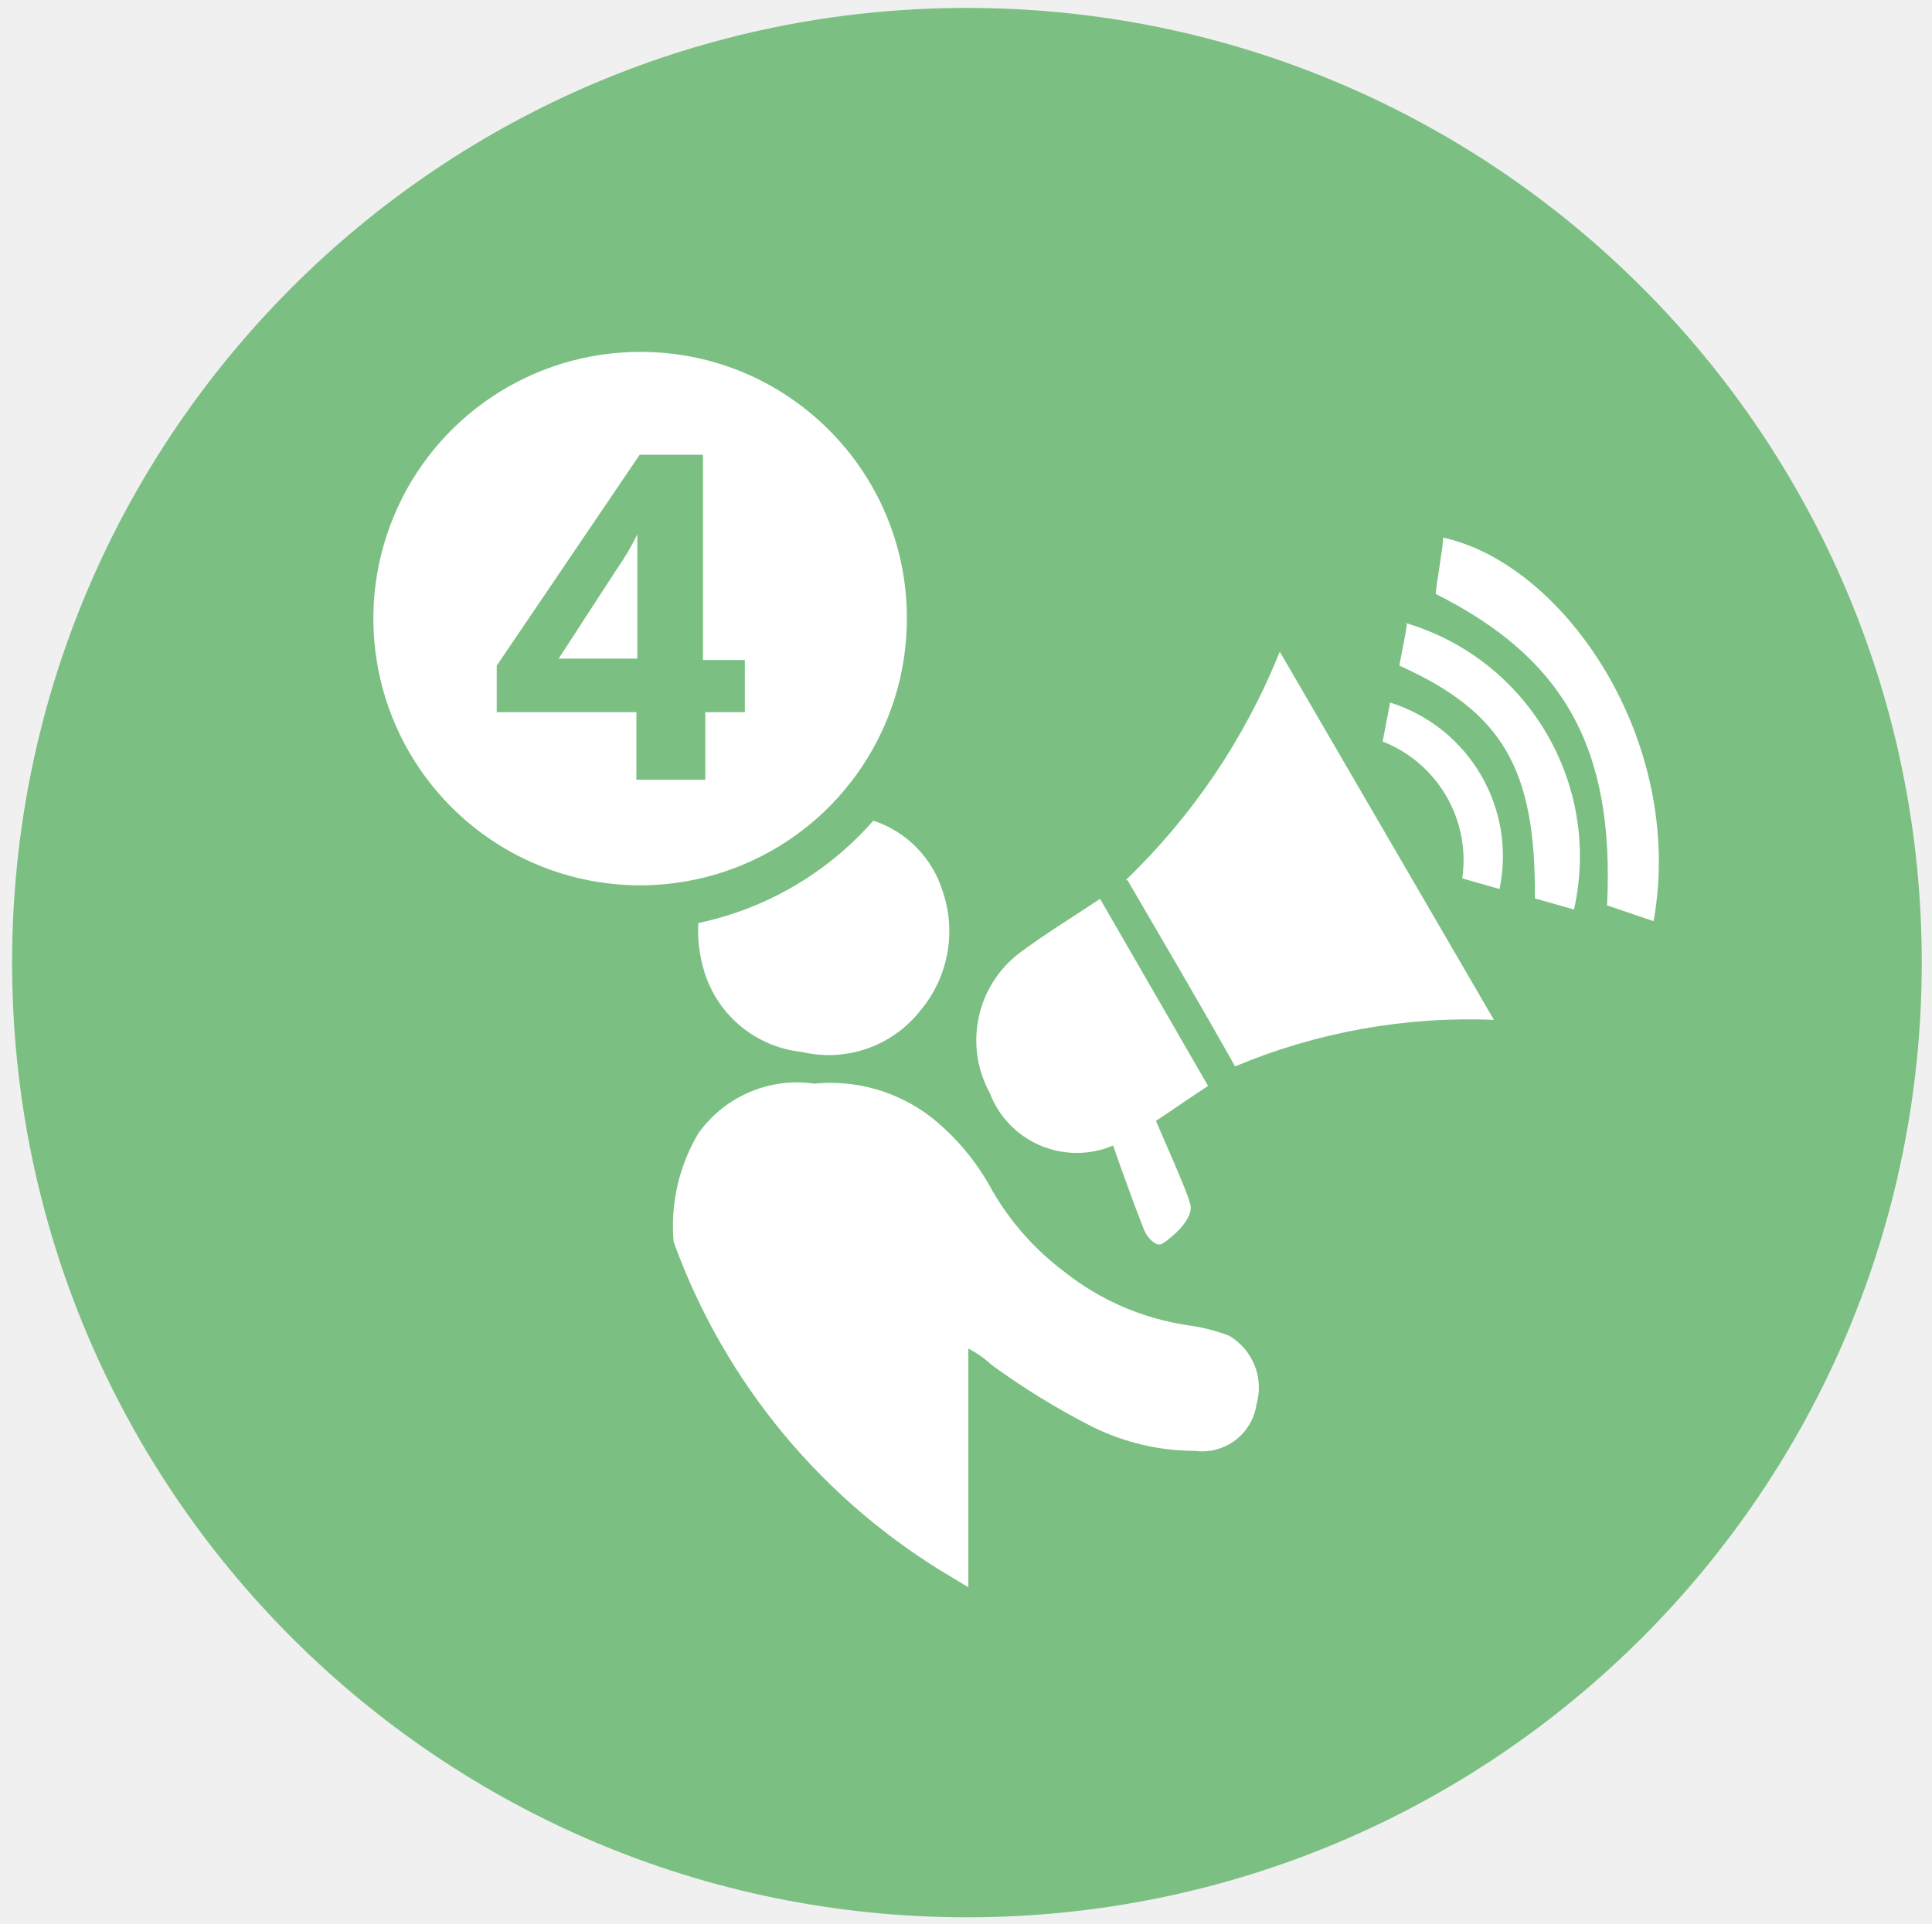
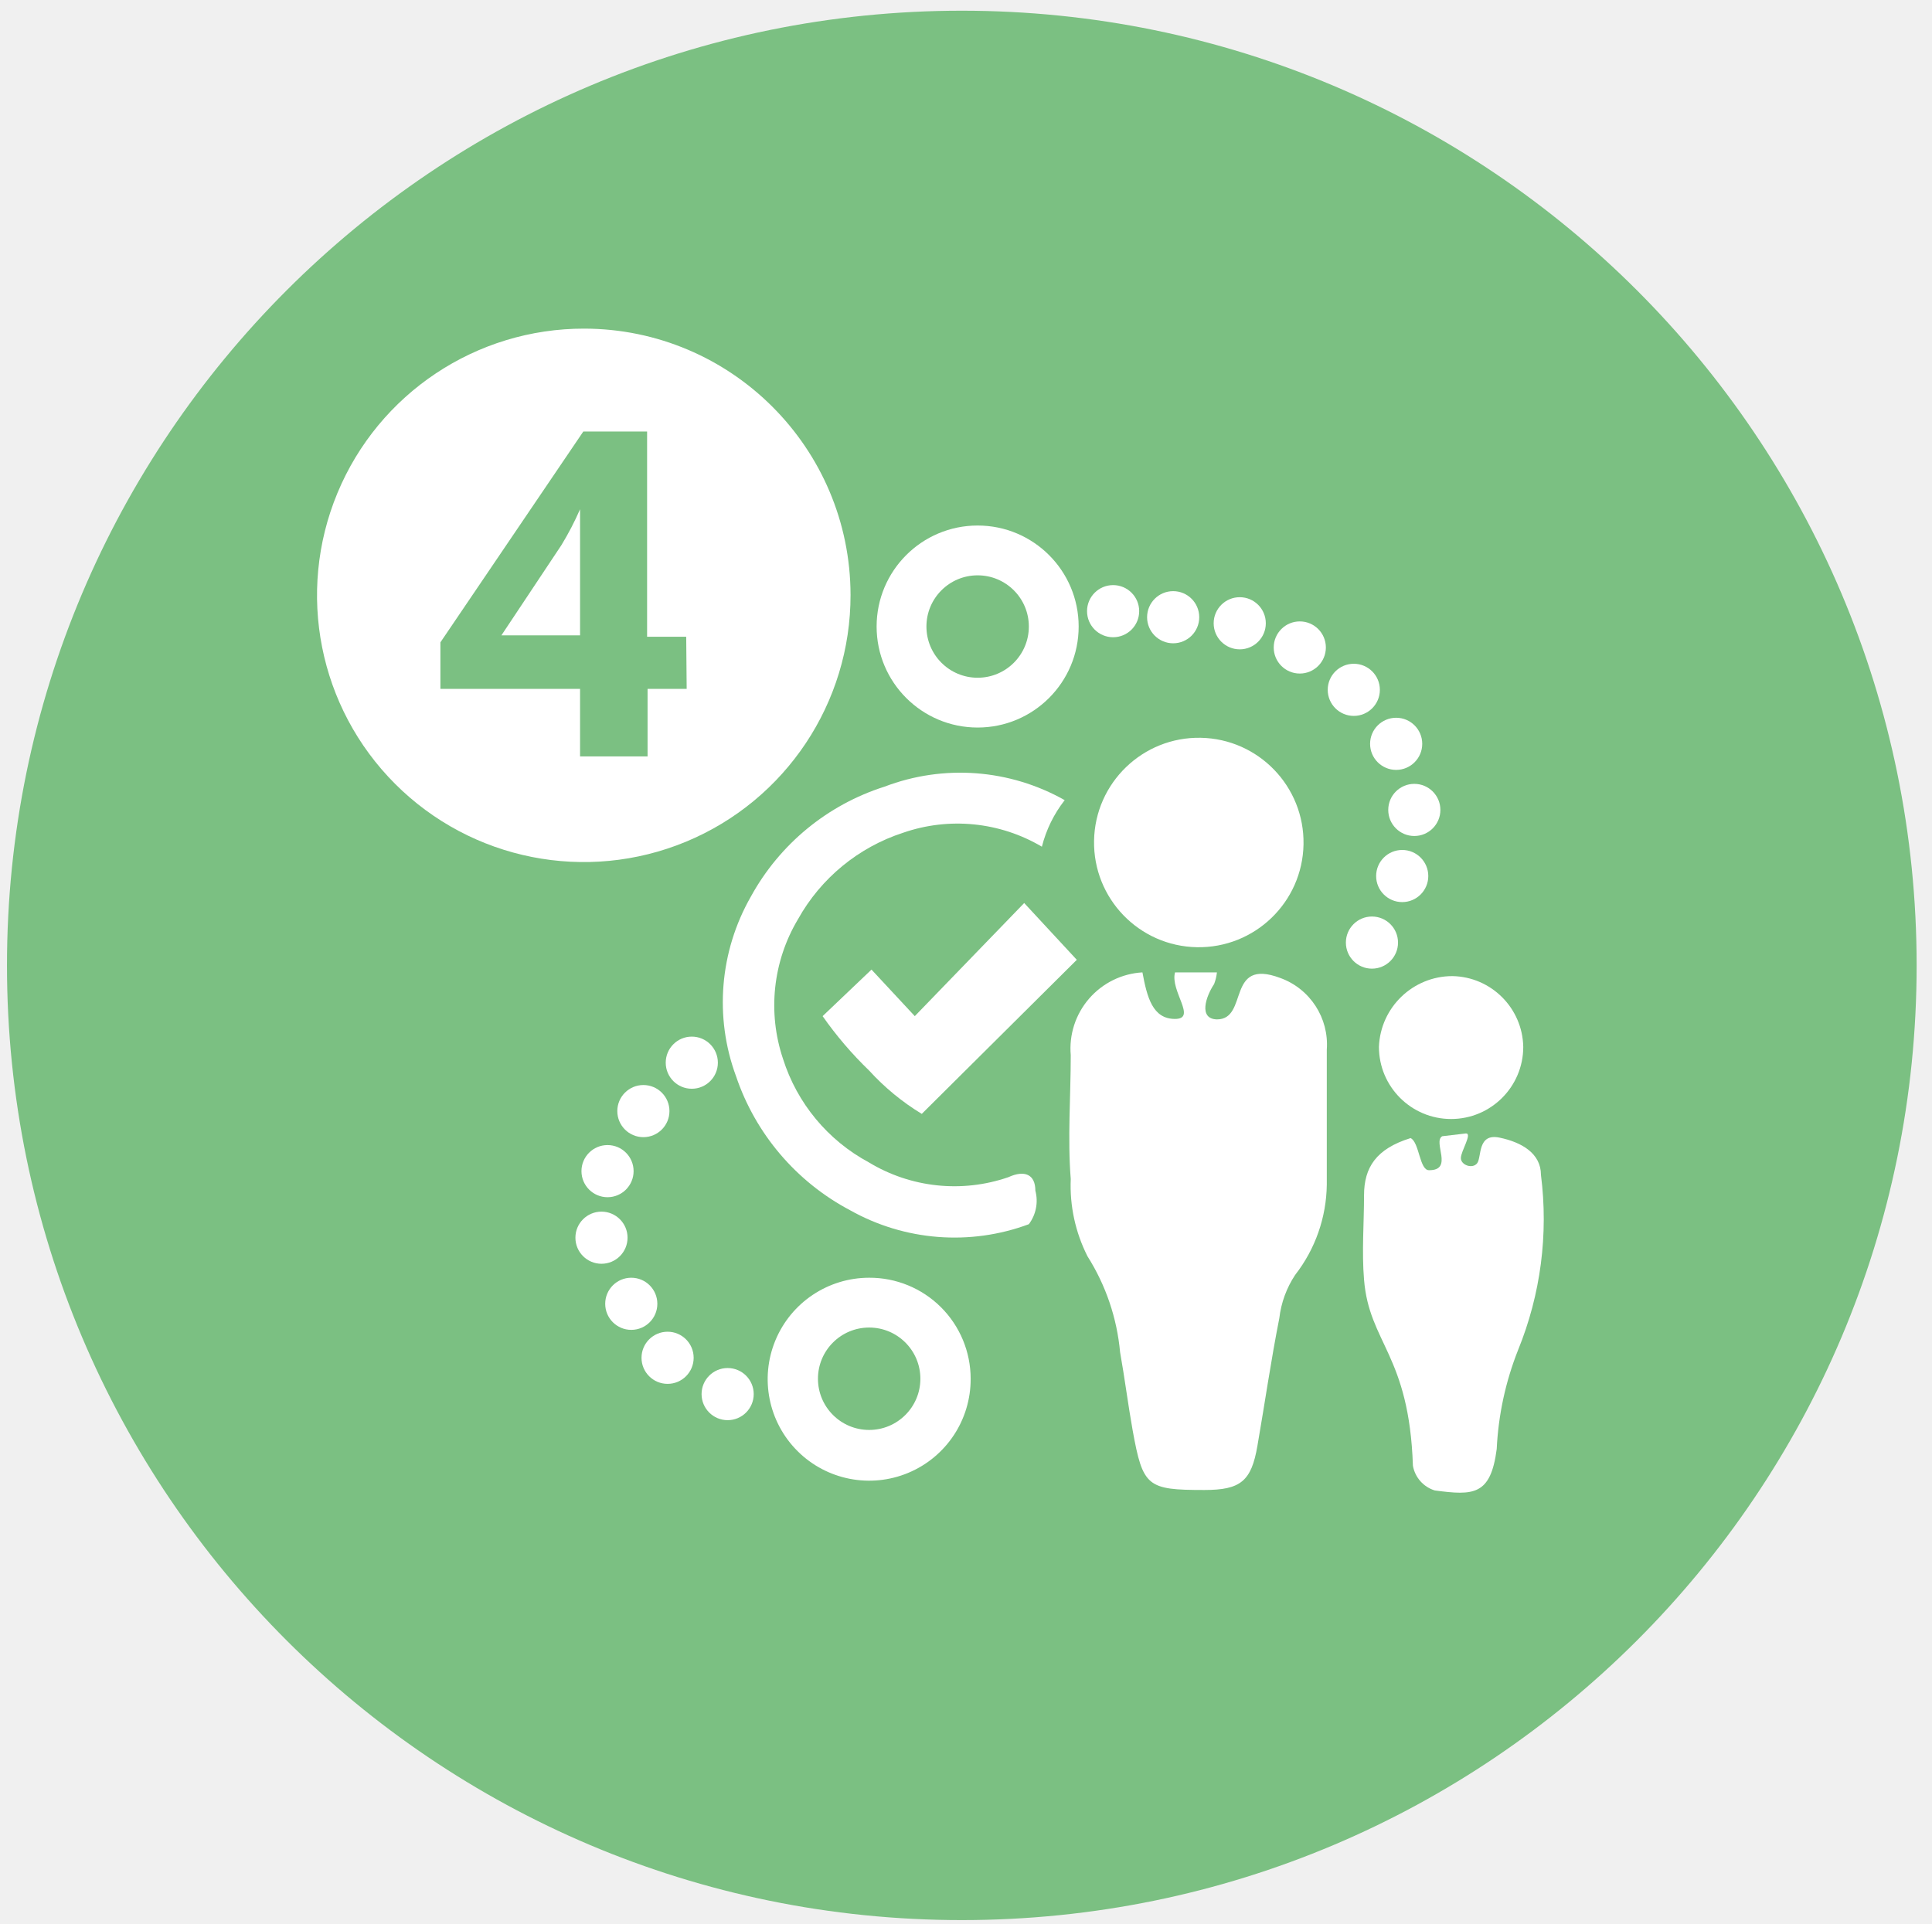
<svg xmlns="http://www.w3.org/2000/svg" id="Capa_1" data-name="Capa 1" viewBox="0 0 41.5 41.33">
  <defs>
    <style>.cls-1{fill:#7bc082;}.cls-2{fill:#fff;}</style>
  </defs>
-   <circle class="cls-1" cx="20.77" cy="20.68" r="20.51" />
-   <path class="cls-2" d="M20,24a5.06,5.06,0,0,1,1.31,1.57,5.83,5.83,0,0,0,1.55,1.75,5.57,5.57,0,0,0,2.65,1.15,4.15,4.15,0,0,1,.88.22,1.29,1.29,0,0,1,.6,1.48,1.18,1.18,0,0,1-1.32,1,5,5,0,0,1-2.21-.52,15.9,15.9,0,0,1-2.15-1.32,2.45,2.45,0,0,0-.51-.36v5.13l-.33-.2a13.82,13.82,0,0,1-6-7.22A3.89,3.89,0,0,1,15,24.35a2.6,2.6,0,0,1,2.49-1.07A3.54,3.54,0,0,1,20,24ZM13.26,12.21,12,14.15h1.69V13c0-.2,0-.49,0-.86s0-.6,0-.66h0A5.35,5.35,0,0,1,13.26,12.21Zm.5-4.65a5.73,5.73,0,1,0,5.72,5.72A5.72,5.72,0,0,0,13.76,7.56ZM16,15.3h-.85v1.45H13.67V15.3h-3v-1l3.07-4.53h1.36v4.41H16Zm8.22,3.61c.78,1.34,1.54,2.63,2.31,4a13,13,0,0,1,5.56-1L27.49,14A14.09,14.09,0,0,1,24.18,18.91Zm-.59.4c-.6.4-1.19.76-1.74,1.17a2.36,2.36,0,0,0-.63,3,2,2,0,0,0,2.65,1.13c.22.63.44,1.24.66,1.8.09.22.27.36.37.32s.78-.54.61-.91c0-.11-.68-1.64-.72-1.74.37-.24.73-.5,1.12-.75Zm6.59-5.93c0,.15-.14.77-.16.92,2.22,1,2.93,2.22,2.91,5l.84.24A5.23,5.23,0,0,0,30.18,13.38ZM31,11.55c0,.2-.15,1-.16,1.21,2.73,1.37,3.85,3.29,3.68,6.69l1,.34C36.21,15.91,33.6,12.12,31,11.55Zm-1.14,3.54-.16.84a2.74,2.74,0,0,1,1.71,2.94l.8.23A3.46,3.46,0,0,0,29.85,15.09ZM18.76,17.63A6.89,6.89,0,0,1,15,19.83a3,3,0,0,0,.13,1.05,2.46,2.46,0,0,0,2.1,1.72,2.5,2.5,0,0,0,2.54-.89,2.65,2.65,0,0,0,.48-2.56A2.32,2.32,0,0,0,18.76,17.63Z" />
+   <circle class="cls-1" cx="20.66" cy="20.74" r="20.51" />
+   <path class="cls-2" d="M22.38,18.19a2.69,2.69,0,0,1,.49-1A4.56,4.56,0,0,0,19,16.9a5,5,0,0,0-2.87,2.36,4.58,4.58,0,0,0-.32,3.86A5.1,5.1,0,0,0,18.26,26a4.58,4.58,0,0,0,3.84.3.84.84,0,0,0,.14-.72c0-.35-.23-.45-.58-.29a3.55,3.55,0,0,1-3-.32,3.84,3.84,0,0,1-1.84-2.22,3.61,3.61,0,0,1,.32-3,4,4,0,0,1,2.26-1.86A3.56,3.56,0,0,1,22.38,18.19Z" />
+   <path class="cls-2" d="M22,19.4l1.13,1.22L19.8,23.93A5.13,5.13,0,0,1,18.67,23a8,8,0,0,1-1-1.17l1.05-1,.93,1Z" />
+   <path class="cls-2" d="M18.67,27.45a2.18,2.18,0,1,0,2.18,2.17A2.17,2.17,0,0,0,18.67,27.45Zm0,3.27a1.1,1.1,0,1,1,1.1-1.1A1.1,1.1,0,0,1,18.67,30.72Z" />
+   <path class="cls-2" d="M21,11.29a2.17,2.17,0,1,0,2.17,2.17A2.17,2.17,0,0,0,21,11.29Zm0,3.27a1.1,1.1,0,1,1,1.1-1.1A1.1,1.1,0,0,1,21,14.56Z" />
+   <circle class="cls-2" cx="15.63" cy="29.95" r="0.56" />
+   <circle class="cls-2" cx="14.34" cy="29.17" r="0.56" />
+   <circle class="cls-2" cx="13.56" cy="28.01" r="0.56" />
+   <circle class="cls-2" cx="12.92" cy="26.59" r="0.56" />
+   <circle class="cls-2" cx="13.05" cy="25.16" r="0.56" />
+   <circle class="cls-2" cx="13.82" cy="23.87" r="0.56" />
+   <circle class="cls-2" cx="14.86" cy="22.83" r="0.56" />
+   <circle class="cls-2" cx="23.91" cy="13.13" r="0.56" />
+   <circle class="cls-2" cx="25.2" cy="13.26" r="0.56" />
+   <circle class="cls-2" cx="26.63" cy="13.39" r="0.56" />
+   <circle class="cls-2" cx="27.92" cy="13.91" r="0.56" />
+   <circle class="cls-2" cx="29.08" cy="14.82" r="0.56" />
+   <circle class="cls-2" cx="29.99" cy="15.98" r="0.56" />
+   <circle class="cls-2" cx="30.38" cy="17.4" r="0.56" />
+   <circle class="cls-2" cx="30.12" cy="18.82" r="0.56" />
+   <circle class="cls-2" cx="29.47" cy="20.25" r="0.56" />
+   <path class="cls-2" d="M24.54,20.89c.1.54.22,1,.7,1s-.11-.6,0-1h.9a1,1,0,0,1-.06.25c-.18.27-.34.75.06.76.69,0,.19-1.33,1.36-.89a1.52,1.52,0,0,1,1,1.54c0,1,0,1.93,0,2.9a3.22,3.22,0,0,1-.68,1.94,2.13,2.13,0,0,0-.34.93c-.18.91-.31,1.82-.47,2.74-.13.76-.36.95-1.14.95-1.23,0-1.32-.07-1.54-1.28-.1-.56-.17-1.12-.27-1.68a4.64,4.64,0,0,0-.7-2.06A3.36,3.36,0,0,1,23,25.33c-.07-.88,0-1.77,0-2.66A1.64,1.64,0,0,1,24.54,20.89Z" />
+   <path class="cls-2" d="M31.49,24.35c.14,0-.11.38-.11.53s.25.24.35.11,0-.65.48-.55.89.34.89.8A7.46,7.46,0,0,1,32.61,29a6.63,6.63,0,0,0-.46,2.13c-.13,1-.5,1-1.33.89a.68.68,0,0,1-.47-.53c-.08-2.39-.94-2.63-1.05-4-.05-.6,0-1.21,0-1.81s.26-1,1-1.23c.19.09.19.7.4.69.53,0,.07-.61.28-.73Z" />
+   <path class="cls-2" d="M32.72,22.49a1.55,1.55,0,1,1-3.1,0,1.58,1.58,0,0,1,1.58-1.52A1.55,1.55,0,0,1,32.72,22.49Z" />
+   <path class="cls-2" d="M28,18.14a2.25,2.25,0,1,1-2.21-2.29A2.25,2.25,0,0,1,28,18.14Z" />
+   <path class="cls-2" d="M12.55,7.06a5.73,5.73,0,1,0,5.72,5.72A5.73,5.73,0,0,0,12.55,7.06Zm2.2,7.74h-.84v1.45H12.46V14.8h-3v-1l3.07-4.53h1.37v4.41h.84Z" />
+   <path class="cls-2" d="M12.06,11.71l-1.29,1.94h1.69V12.46c0-.2,0-.49,0-.86s0-.6,0-.66h0A6.43,6.43,0,0,1,12.06,11.71Z" />
</svg>
